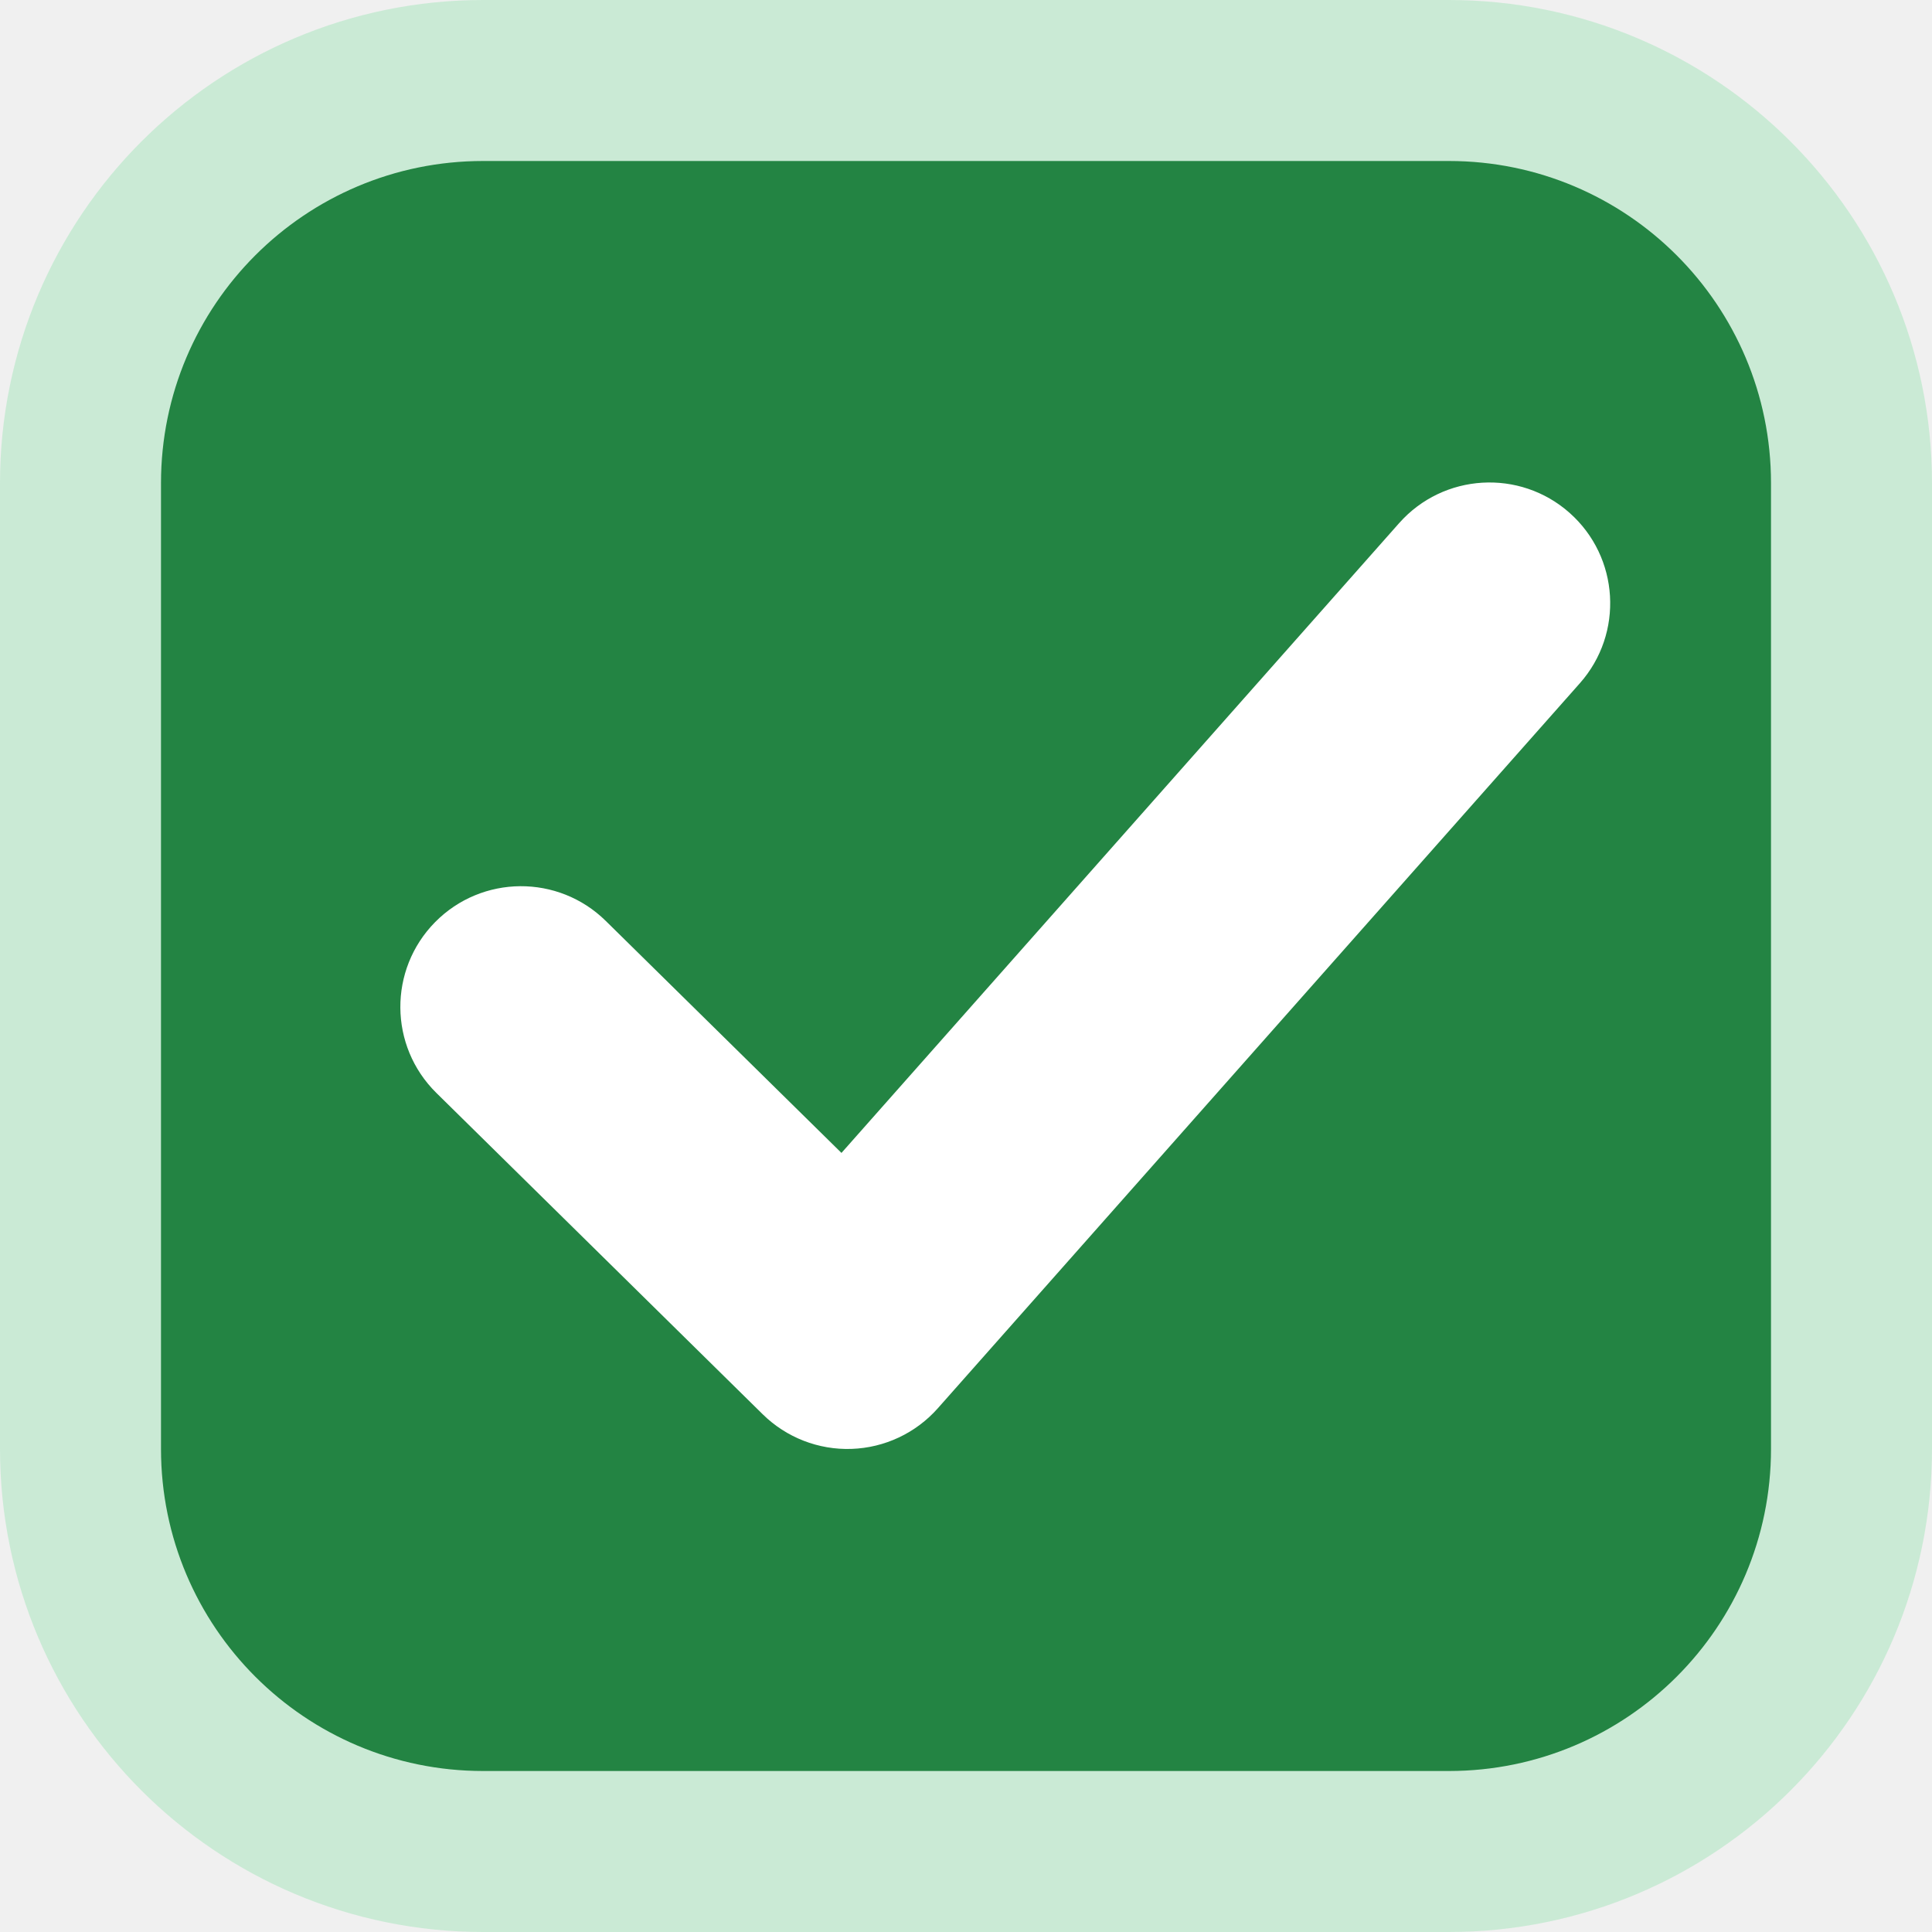
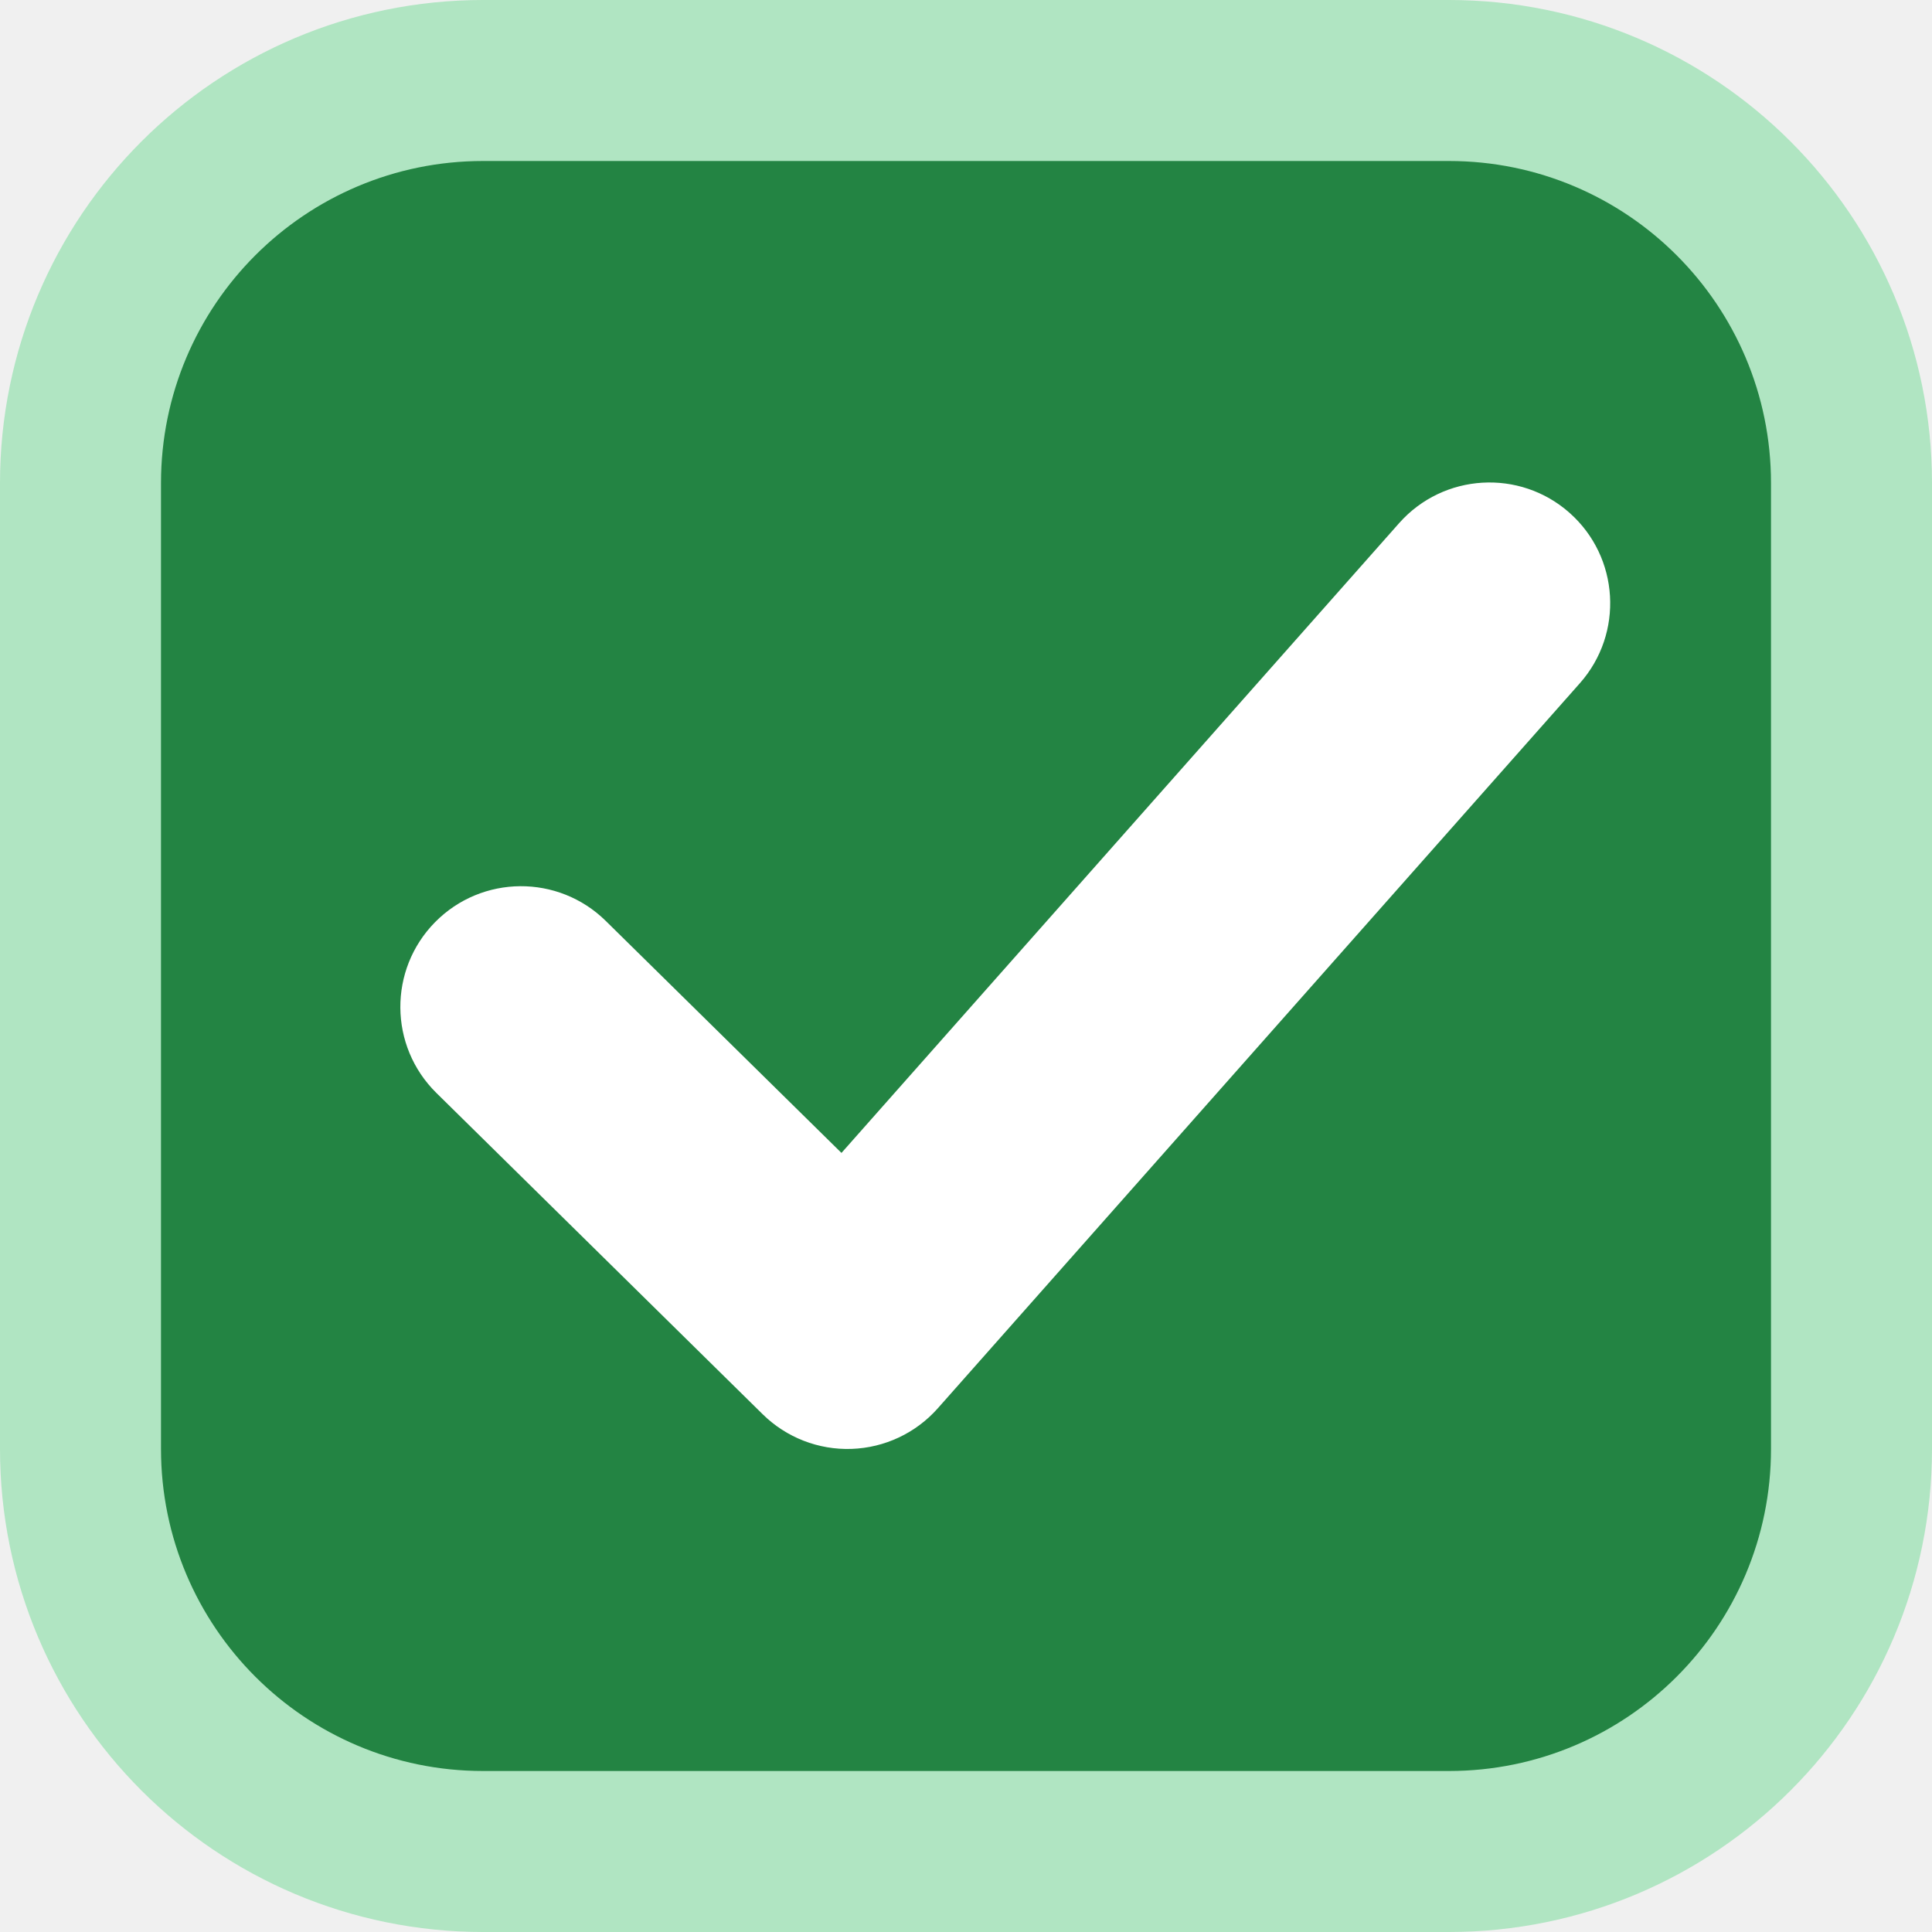
<svg xmlns="http://www.w3.org/2000/svg" width="24" height="24">
  <defs>
    <linearGradient id="b">
      <stop offset="0" style="stop-color:#515151;stop-opacity:1" />
      <stop offset="1" style="stop-color:#292929;stop-opacity:1" />
    </linearGradient>
    <linearGradient id="a">
      <stop style="stop-color:#184929;stop-opacity:1" offset="0" />
      <stop style="stop-color:#1f763c;stop-opacity:1" offset="1" />
    </linearGradient>
    <linearGradient id="c">
      <stop style="stop-color:#333;stop-opacity:1" offset="0" />
      <stop style="stop-color:#292929;stop-opacity:1" offset="1" />
    </linearGradient>
    <linearGradient id="d">
      <stop style="stop-color:#16191a;stop-opacity:1" offset="0" />
      <stop style="stop-color:#2b3133;stop-opacity:1" offset="1" />
    </linearGradient>
  </defs>
  <g transform="translate(-342.5 -521.362)">
-     <rect rx="3" y="524.362" x="345.5" height="18" width="18" style="color:#000;display:inline;overflow:visible;visibility:visible;fill:none;fill-opacity:1;stroke:#85dea3;stroke-width:6;stroke-linecap:butt;stroke-linejoin:round;stroke-miterlimit:4;stroke-dasharray:none;stroke-dashoffset:0;stroke-opacity:.35;marker:none;enable-background:accumulate" ry="3" />
+     <rect rx="3" y="524.362" x="345.5" height="18" width="18" style="color:#000;display:inline;overflow:visible;visibility:visible;fill:none;fill-opacity:1;stroke:#85dea3;stroke-width:6;stroke-linecap:butt;stroke-linejoin:round;stroke-miterlimit:4;stroke-dasharray:none;stroke-dashoffset:0;stroke-opacity:.6;marker:none;enable-background:accumulate" ry="3" />
    <rect rx="3" y="524.362" x="345.5" height="18" width="18" style="color:#000;display:inline;overflow:visible;visibility:visible;fill:#238443;fill-opacity:1;stroke:#238443;stroke-width:2;stroke-linecap:butt;stroke-linejoin:round;stroke-miterlimit:4;stroke-dasharray:none;stroke-dashoffset:0;stroke-opacity:1;marker:none;enable-background:accumulate" ry="3" />
    <path style="color:#000;fill:#fff;stroke-linecap:round;stroke-linejoin:round;-inkscape-stroke:none" d="M361.998 527.733a1.5 1.5 0 0 0-2.117.127l-6.928 7.824-2.928-2.882a1.5 1.5 0 0 0-2.12.015 1.5 1.5 0 0 0 .015 2.121l4.055 3.993a1.5 1.5 0 0 0 2.175-.075l7.975-9.006a1.5 1.5 0 0 0-.127-2.117z" />
  </g>
</svg>
